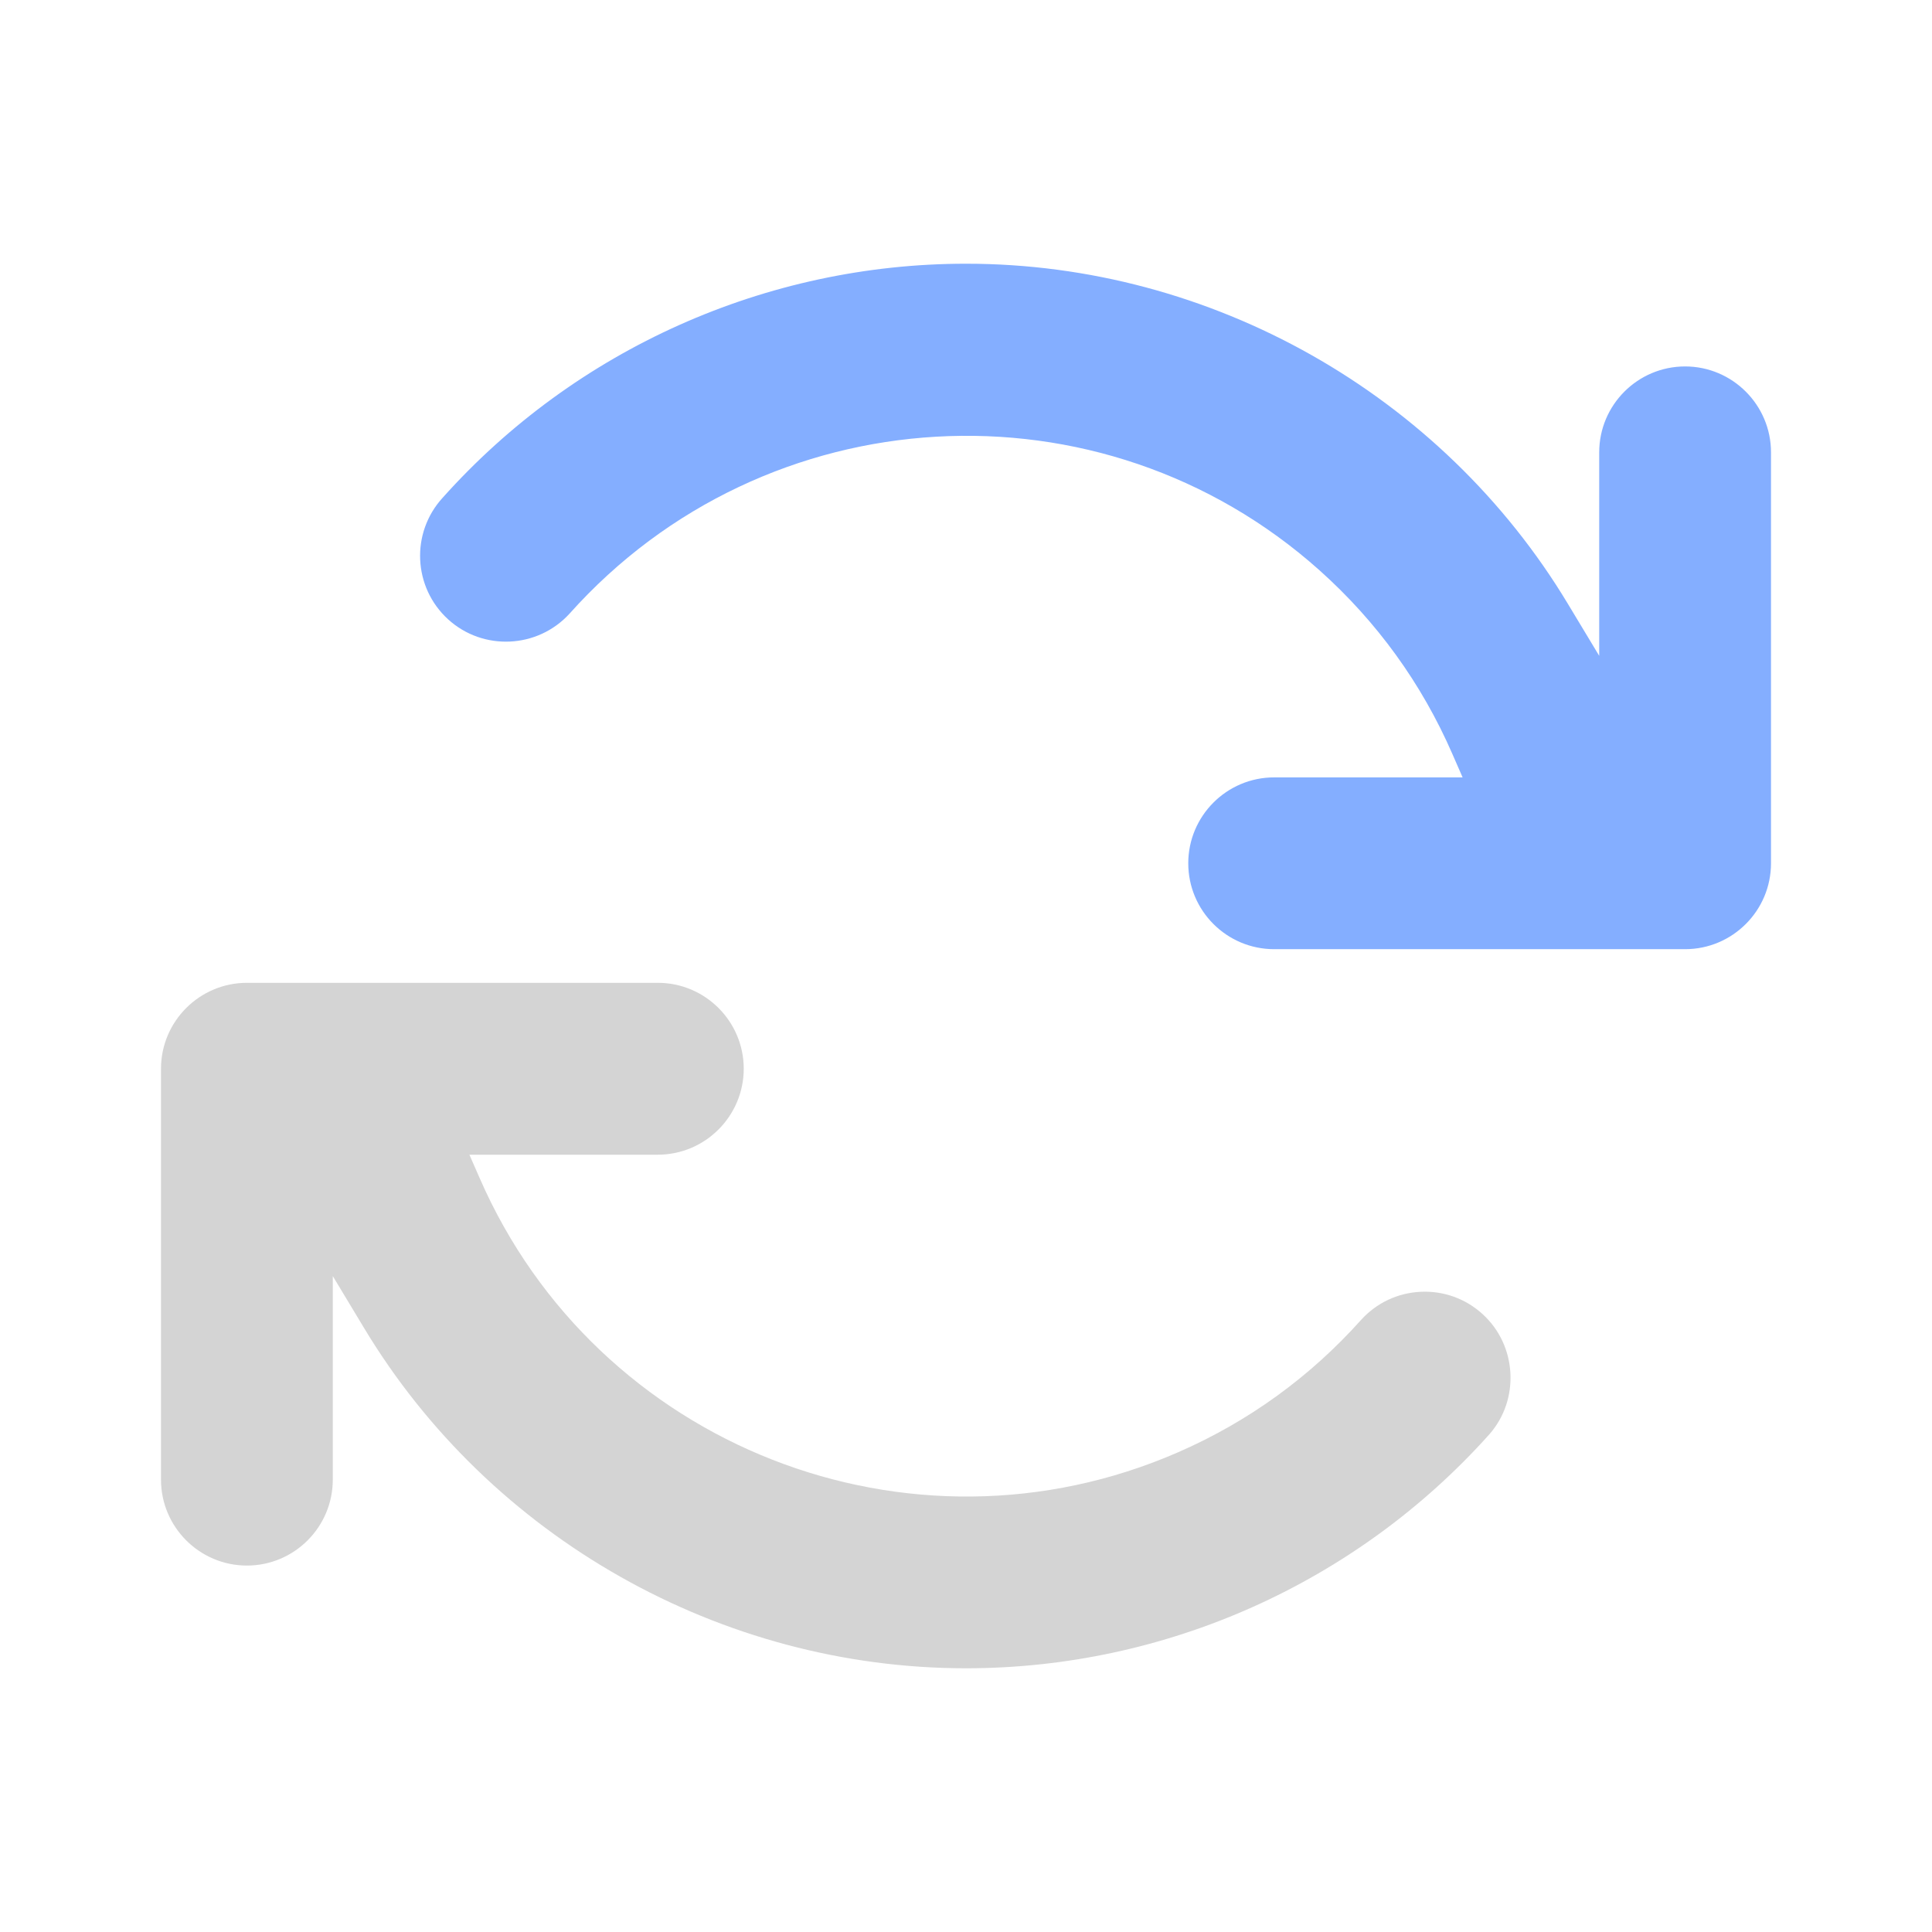
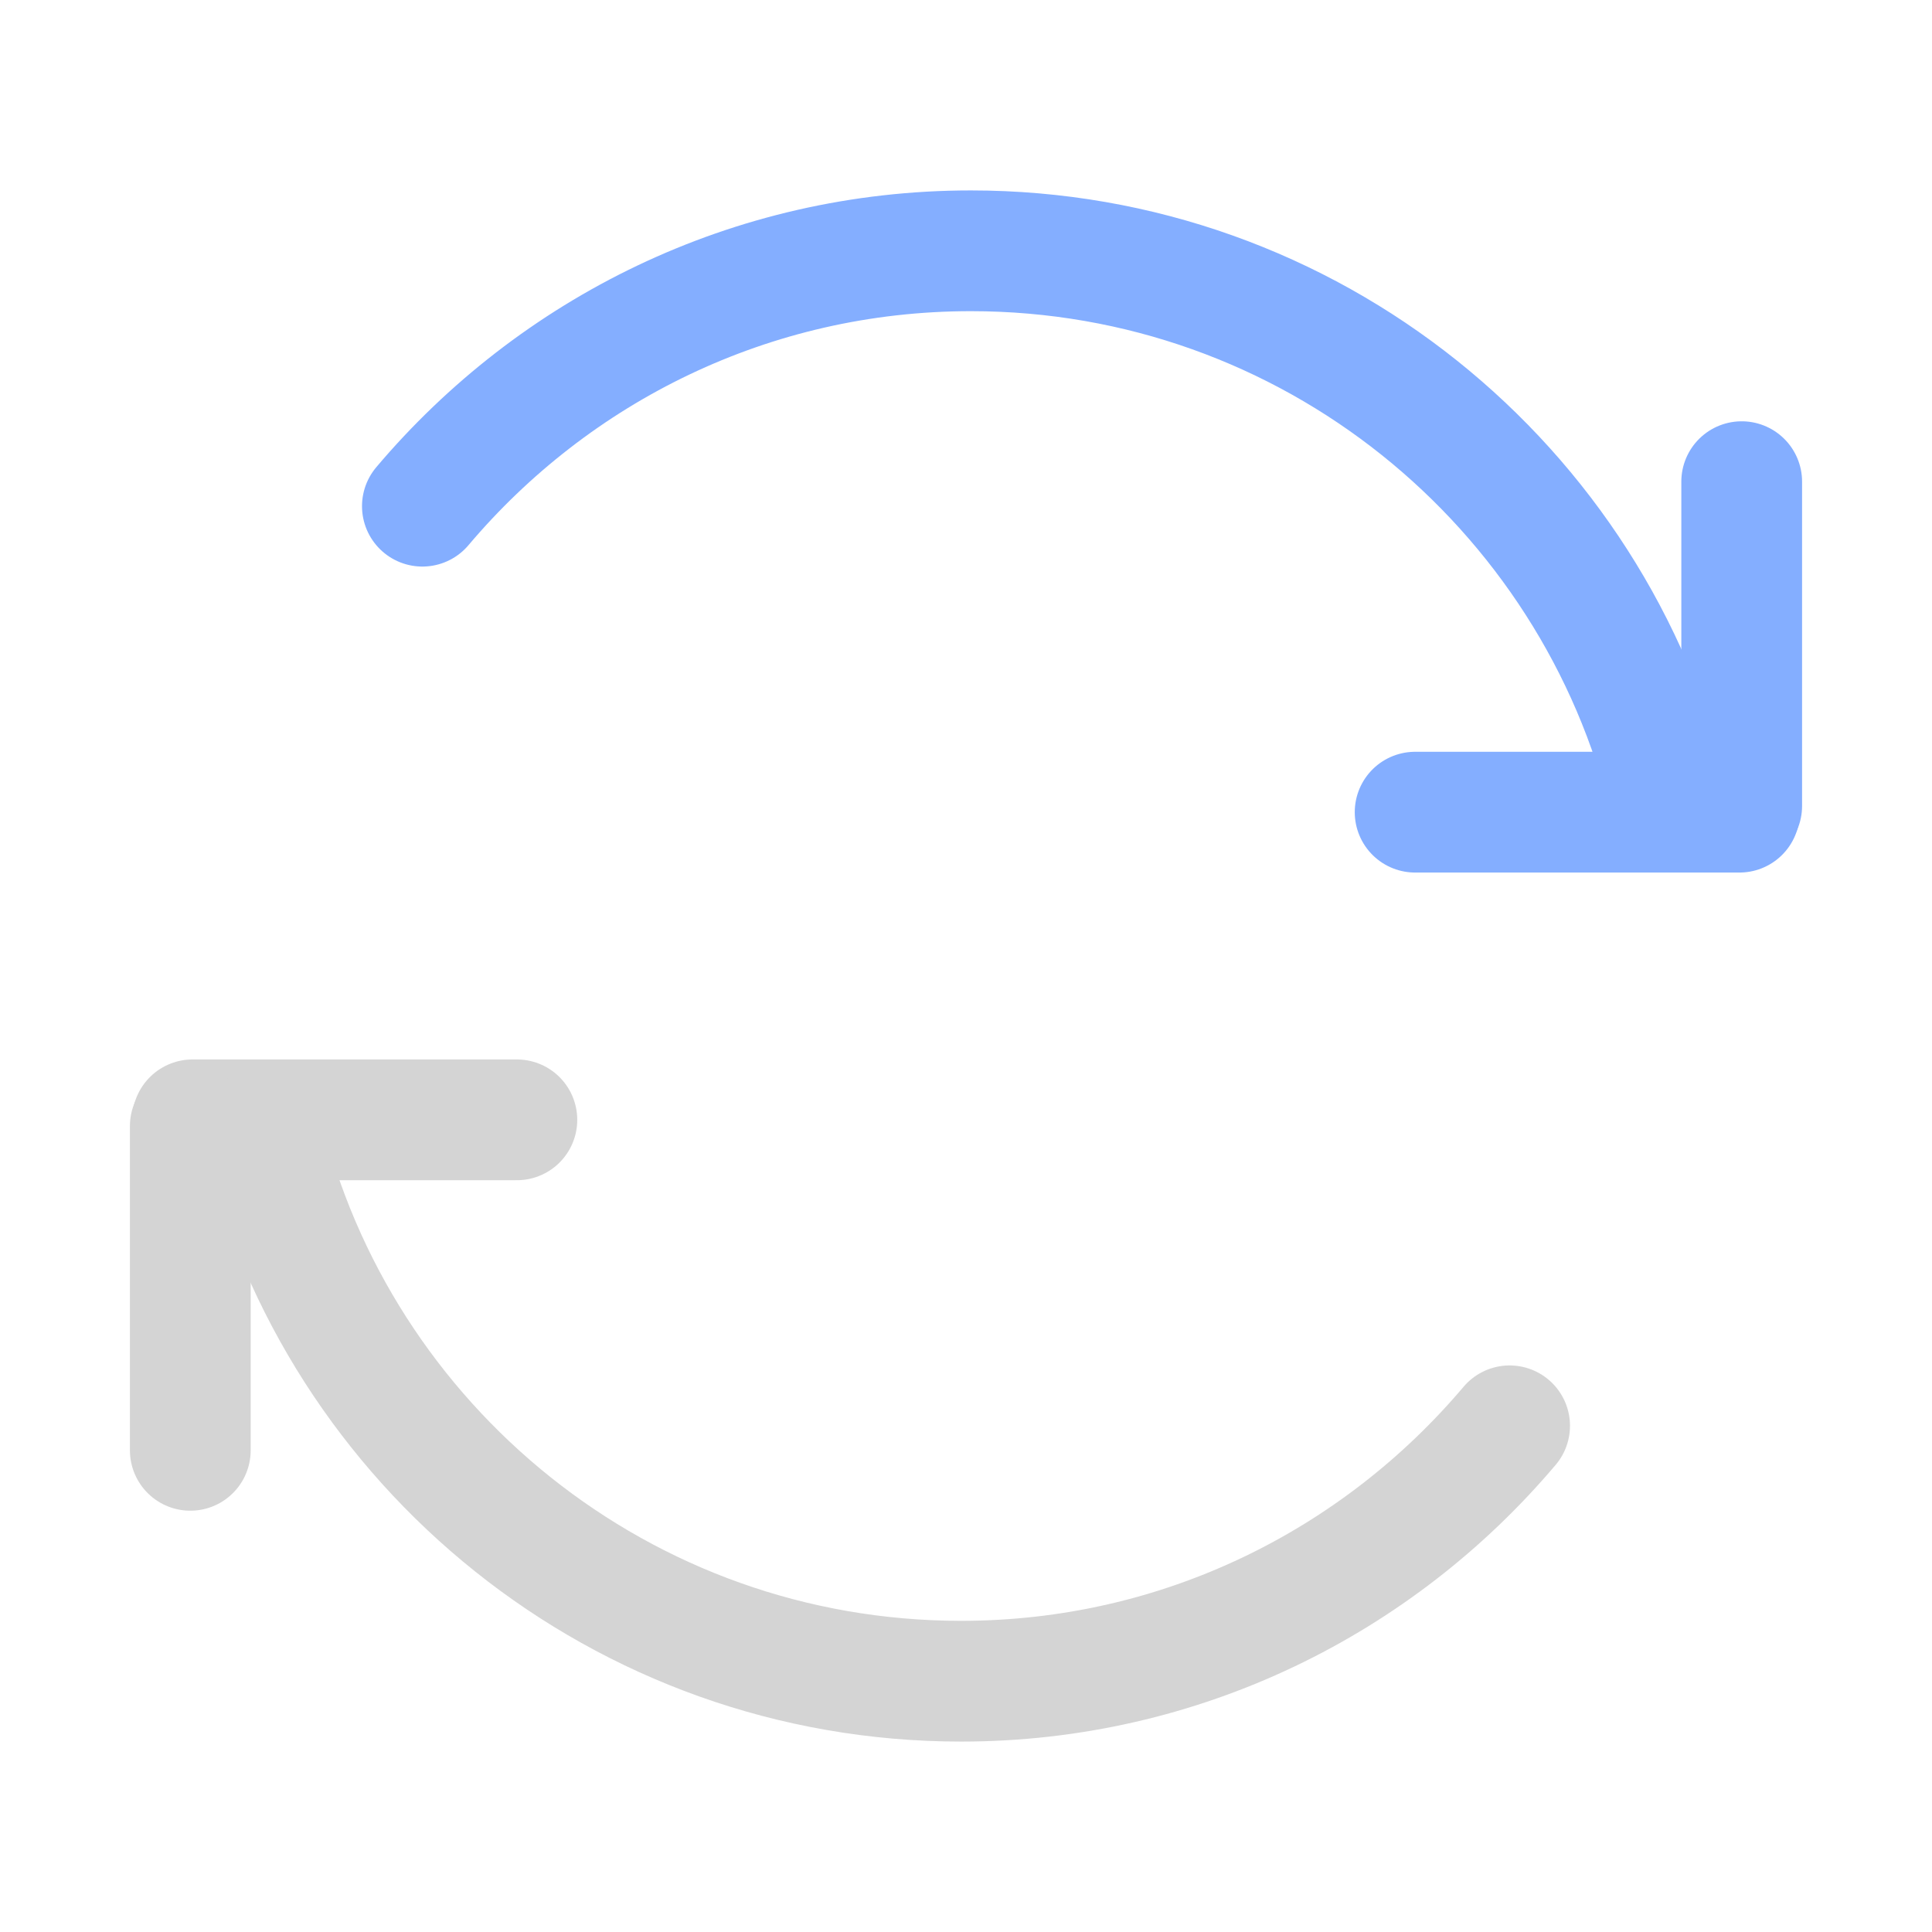
- <svg xmlns="http://www.w3.org/2000/svg" width="24" height="24" viewBox="0 0 24 24" fill="none">
-   <path d="M17.65 16.047C17.365 16.06 17.103 16.183 16.911 16.393C16.274 17.105 15.508 17.66 14.634 18.041C11.303 19.494 7.412 17.966 5.959 14.636L5.831 14.344H8.172C8.76 14.344 9.239 13.864 9.239 13.276C9.239 12.688 8.76 12.209 8.172 12.209H3.067C2.479 12.209 2 12.688 2 13.276V18.381C2 18.969 2.479 19.448 3.067 19.448C3.656 19.448 4.134 18.969 4.134 18.381V15.852L4.522 16.496C6.091 19.104 8.956 20.724 12 20.724C14.48 20.724 16.849 19.664 18.502 17.817C18.882 17.384 18.845 16.714 18.418 16.325C18.207 16.132 17.933 16.034 17.65 16.047Z" fill="#d4d4d4" />
-   <path d="M20.933 4.552C20.344 4.552 19.866 5.031 19.866 5.619V8.147L19.478 7.503C17.909 4.895 15.045 3.276 12.003 3.276H12C9.521 3.276 7.15 4.336 5.498 6.184C5.1 6.62 5.131 7.296 5.566 7.693C6 8.089 6.677 8.058 7.074 7.624C9.509 4.899 13.683 4.664 16.392 7.085C17.104 7.722 17.659 8.488 18.041 9.364L18.169 9.657H15.828C15.239 9.657 14.761 10.136 14.761 10.724C14.761 11.313 15.239 11.791 15.828 11.791H20.933C21.521 11.791 22 11.313 22 10.724V5.619C22 5.031 21.521 4.552 20.933 4.552Z" fill="#84aeff" />
+ <svg xmlns="http://www.w3.org/2000/svg" width="32" height="32" viewBox="0 0 32 32" fill="none">
+   <path d="M4.34 18.726C5.595 23.957 10.303 27.846 15.919 27.846C19.566 27.846 22.821 26.199 25.004 23.616" stroke="#D4D4D4" stroke-width="2" stroke-linecap="round" stroke-linejoin="round" />
+   <path d="M3.189 18.548H8.561" stroke="#D4D4D4" stroke-width="2" stroke-linecap="round" stroke-linejoin="round" />
+   <path d="M3.152 24.022V18.651" stroke="#D4D4D4" stroke-width="2" stroke-linecap="round" stroke-linejoin="round" />
+   <path d="M27.66 13.274C26.405 8.042 21.697 4.154 16.081 4.154C12.434 4.154 9.179 5.801 6.996 8.384" stroke="#84AEFF" stroke-width="2" stroke-linecap="round" stroke-linejoin="round" />
+   <path d="M28.811 13.452H23.439" stroke="#84AEFF" stroke-width="2" stroke-linecap="round" stroke-linejoin="round" />
+   <path d="M28.848 7.978V13.349" stroke="#84AEFF" stroke-width="2" stroke-linecap="round" stroke-linejoin="round" />
</svg>
